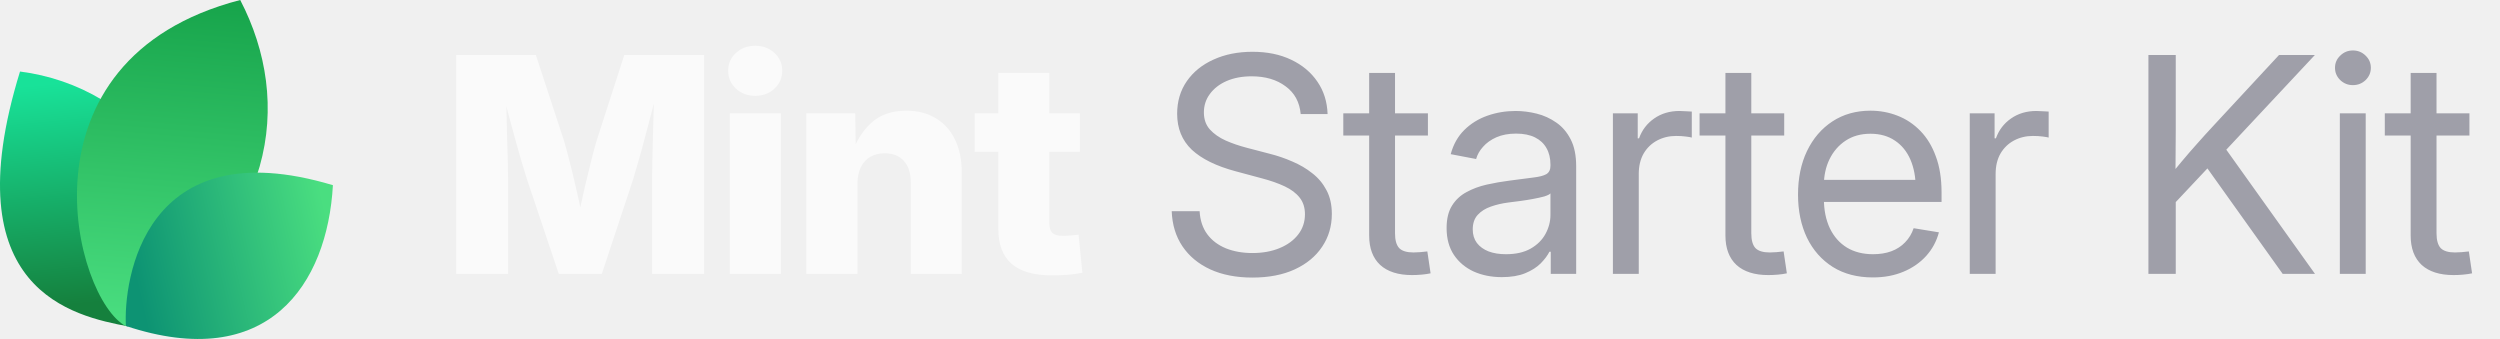
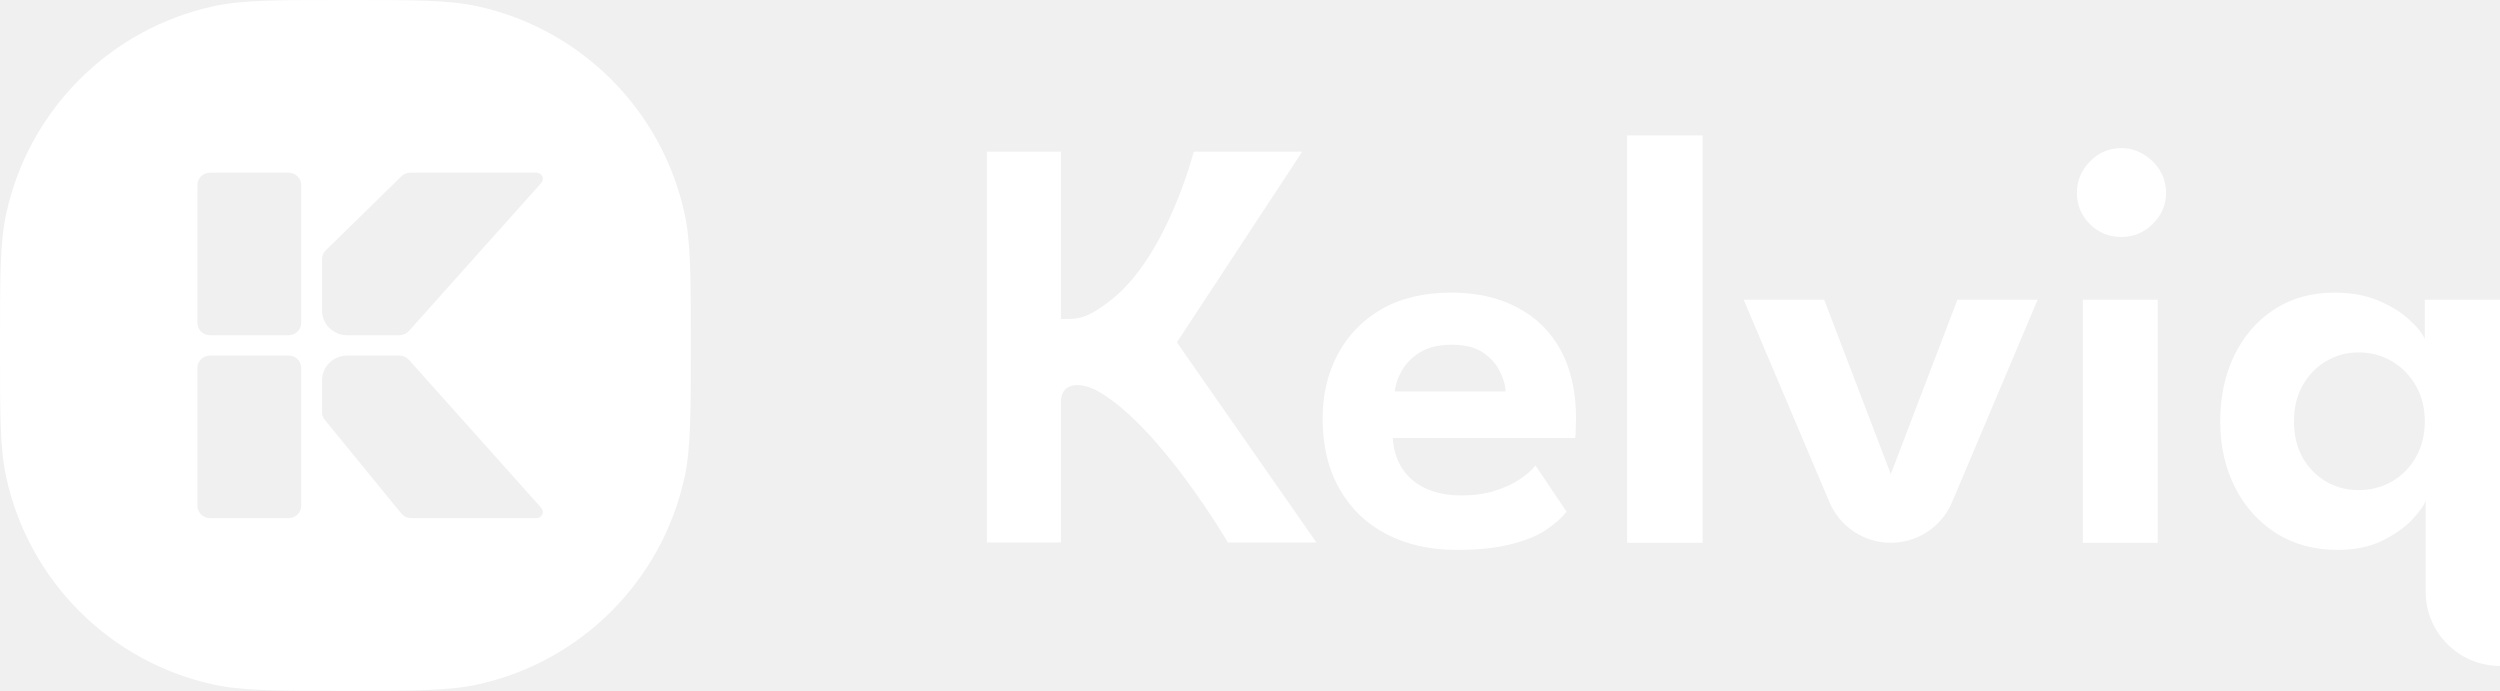
- <svg xmlns="http://www.w3.org/2000/svg" width="177" height="24" viewBox="0 0 177 24" fill="none">
-   <path d="M9.061 23.108C5.268 22.377 -3.391 20.627 1.417 5.064C9.634 6.099 16.973 14.064 9.061 23.108Z" fill="url(#paint0_linear_17557_2145)" />
-   <path d="M8.919 23.094C5.276 21.222 0.784 4.209 17.007 0C20.757 7.193 19.621 16.545 8.919 23.094Z" fill="url(#paint1_linear_17557_2145)" />
-   <path d="M8.914 23.079C8.735 19.882 10.159 9.085 23.57 13.111C23.181 20.123 18.984 26.418 8.914 23.079Z" fill="url(#paint2_linear_17557_2145)" />
-   <path d="M32.301 19.392V3.894H37.938L39.925 9.948C40.036 10.315 40.164 10.787 40.31 11.362C40.462 11.938 40.611 12.552 40.757 13.204C40.91 13.855 41.048 14.483 41.173 15.086C41.305 15.682 41.412 16.192 41.495 16.615H40.695C40.771 16.192 40.871 15.682 40.996 15.086C41.128 14.49 41.267 13.866 41.412 13.214C41.565 12.562 41.714 11.948 41.86 11.373C42.005 10.79 42.133 10.315 42.244 9.948L44.2 3.894H49.848V19.392H46.166V12.704C46.166 12.357 46.173 11.917 46.187 11.383C46.2 10.849 46.214 10.27 46.228 9.646C46.249 9.022 46.266 8.391 46.28 7.753C46.301 7.115 46.311 6.519 46.311 5.964H46.623C46.485 6.561 46.332 7.181 46.166 7.826C45.999 8.471 45.833 9.102 45.666 9.719C45.507 10.336 45.351 10.901 45.198 11.414C45.053 11.928 44.928 12.357 44.824 12.704L42.608 19.392H39.561L37.314 12.704C37.203 12.357 37.072 11.928 36.919 11.414C36.773 10.901 36.614 10.34 36.441 9.729C36.274 9.112 36.104 8.481 35.931 7.836C35.764 7.192 35.608 6.567 35.463 5.964H35.827C35.834 6.512 35.844 7.105 35.858 7.743C35.872 8.374 35.886 9.005 35.9 9.636C35.92 10.26 35.938 10.839 35.952 11.373C35.965 11.907 35.972 12.351 35.972 12.704V19.392H32.301ZM51.668 19.392V8.024H55.288V19.392H51.668ZM53.468 6.786C52.927 6.786 52.473 6.616 52.105 6.276C51.738 5.93 51.554 5.507 51.554 5.007C51.554 4.508 51.738 4.088 52.105 3.749C52.473 3.409 52.927 3.239 53.468 3.239C54.009 3.239 54.463 3.409 54.83 3.749C55.198 4.082 55.382 4.501 55.382 5.007C55.382 5.507 55.198 5.93 54.83 6.276C54.463 6.616 54.009 6.786 53.468 6.786ZM60.708 13.027V19.392H57.088V8.024H60.551L60.593 10.967H60.281C60.593 10.024 61.061 9.268 61.685 8.7C62.309 8.124 63.138 7.836 64.171 7.836C64.975 7.836 65.672 8.017 66.262 8.377C66.851 8.731 67.302 9.234 67.614 9.885C67.933 10.537 68.092 11.307 68.092 12.194V19.392H64.483V12.912C64.483 12.26 64.32 11.754 63.994 11.394C63.675 11.033 63.221 10.853 62.632 10.853C62.25 10.853 61.914 10.936 61.623 11.102C61.332 11.269 61.106 11.515 60.947 11.841C60.787 12.16 60.708 12.555 60.708 13.027ZM76.456 8.024V10.749H69.008V8.024H76.456ZM70.683 5.163H74.292V15.783C74.292 16.102 74.361 16.334 74.5 16.48C74.646 16.625 74.899 16.698 75.259 16.698C75.405 16.698 75.596 16.688 75.831 16.667C76.074 16.646 76.251 16.629 76.362 16.615L76.632 19.309C76.313 19.378 75.963 19.427 75.582 19.455C75.207 19.482 74.836 19.496 74.469 19.496C73.2 19.496 72.25 19.222 71.619 18.674C70.995 18.127 70.683 17.308 70.683 16.22V5.163Z" fill="#FAFAFA" />
-   <path d="M88.667 19.652C87.523 19.652 86.528 19.458 85.682 19.07C84.843 18.681 84.188 18.137 83.716 17.437C83.245 16.736 82.992 15.908 82.957 14.951H84.933C84.968 15.596 85.148 16.14 85.474 16.584C85.8 17.021 86.24 17.354 86.795 17.582C87.35 17.804 87.974 17.915 88.667 17.915C89.388 17.915 90.026 17.801 90.581 17.572C91.143 17.343 91.583 17.024 91.902 16.615C92.228 16.199 92.391 15.717 92.391 15.169C92.391 14.698 92.266 14.306 92.017 13.994C91.767 13.675 91.413 13.408 90.956 13.193C90.498 12.978 89.954 12.787 89.323 12.621L87.502 12.132C86.123 11.765 85.082 11.255 84.382 10.603C83.689 9.944 83.342 9.095 83.342 8.055C83.342 7.174 83.571 6.404 84.028 5.746C84.486 5.087 85.117 4.577 85.921 4.217C86.726 3.849 87.645 3.666 88.678 3.666C89.718 3.666 90.63 3.853 91.413 4.227C92.204 4.602 92.824 5.122 93.275 5.787C93.726 6.446 93.965 7.209 93.993 8.076H92.089C92.013 7.23 91.656 6.574 91.018 6.11C90.387 5.638 89.586 5.403 88.615 5.403C87.95 5.403 87.36 5.513 86.847 5.735C86.341 5.957 85.946 6.262 85.661 6.651C85.377 7.032 85.235 7.469 85.235 7.961C85.235 8.447 85.377 8.849 85.661 9.168C85.946 9.48 86.317 9.74 86.774 9.948C87.232 10.149 87.724 10.319 88.251 10.457L89.884 10.884C90.439 11.023 90.977 11.206 91.496 11.435C92.023 11.657 92.495 11.934 92.911 12.267C93.334 12.593 93.67 12.995 93.92 13.474C94.17 13.945 94.294 14.504 94.294 15.149C94.294 16.015 94.066 16.788 93.608 17.468C93.157 18.148 92.512 18.681 91.673 19.07C90.834 19.458 89.832 19.652 88.667 19.652ZM101.097 8.024V9.594H95.106V8.024H101.097ZM96.937 5.163H98.767V16.521C98.767 17 98.865 17.347 99.059 17.562C99.26 17.77 99.6 17.874 100.078 17.874C100.21 17.874 100.366 17.867 100.546 17.853C100.733 17.832 100.903 17.815 101.056 17.801L101.285 19.351C101.097 19.392 100.886 19.423 100.65 19.444C100.414 19.465 100.189 19.475 99.974 19.475C98.996 19.475 98.244 19.236 97.717 18.758C97.197 18.272 96.937 17.579 96.937 16.677V5.163ZM106.33 19.621C105.595 19.621 104.932 19.489 104.343 19.226C103.754 18.955 103.285 18.564 102.939 18.05C102.592 17.53 102.419 16.896 102.419 16.147C102.419 15.495 102.547 14.965 102.804 14.556C103.06 14.146 103.403 13.828 103.833 13.599C104.263 13.363 104.742 13.186 105.269 13.068C105.796 12.95 106.333 12.857 106.881 12.787C107.574 12.69 108.132 12.617 108.555 12.569C108.978 12.52 109.287 12.441 109.481 12.33C109.675 12.212 109.772 12.014 109.772 11.737V11.654C109.772 11.203 109.679 10.815 109.492 10.489C109.311 10.163 109.041 9.91 108.68 9.729C108.32 9.549 107.872 9.459 107.338 9.459C106.805 9.459 106.34 9.546 105.945 9.719C105.556 9.892 105.241 10.118 104.998 10.395C104.755 10.665 104.593 10.953 104.509 11.258L102.71 10.915C102.897 10.222 103.22 9.65 103.677 9.199C104.135 8.748 104.679 8.412 105.31 8.19C105.941 7.968 106.607 7.857 107.307 7.857C107.8 7.857 108.295 7.92 108.795 8.044C109.301 8.169 109.765 8.381 110.188 8.679C110.611 8.97 110.951 9.369 111.208 9.875C111.464 10.374 111.593 11.005 111.593 11.768V19.392H109.793V17.822H109.7C109.568 18.085 109.363 18.359 109.086 18.643C108.809 18.921 108.444 19.153 107.994 19.34C107.543 19.527 106.988 19.621 106.33 19.621ZM106.621 17.998C107.321 17.998 107.904 17.867 108.368 17.603C108.84 17.333 109.19 16.986 109.419 16.563C109.654 16.133 109.772 15.682 109.772 15.211V13.692C109.703 13.769 109.554 13.841 109.325 13.911C109.096 13.973 108.829 14.032 108.524 14.088C108.226 14.143 107.921 14.192 107.609 14.233C107.304 14.275 107.033 14.309 106.798 14.337C106.354 14.393 105.938 14.49 105.549 14.628C105.168 14.76 104.86 14.954 104.624 15.211C104.388 15.467 104.27 15.811 104.27 16.241C104.27 16.615 104.367 16.934 104.561 17.198C104.762 17.461 105.04 17.662 105.393 17.801C105.747 17.933 106.156 17.998 106.621 17.998ZM114.193 19.392V8.024H115.951V9.792H116.045C116.253 9.209 116.61 8.741 117.116 8.388C117.622 8.034 118.219 7.857 118.905 7.857C119.058 7.857 119.217 7.864 119.384 7.878C119.55 7.885 119.682 7.892 119.779 7.899V9.74C119.716 9.719 119.578 9.695 119.363 9.667C119.155 9.639 118.922 9.625 118.666 9.625C118.174 9.625 117.726 9.733 117.324 9.948C116.922 10.163 116.603 10.471 116.367 10.874C116.138 11.276 116.024 11.758 116.024 12.319V19.392H114.193ZM126.322 8.024V9.594H120.33V8.024H126.322ZM122.161 5.163H123.992V16.521C123.992 17 124.089 17.347 124.283 17.562C124.484 17.77 124.824 17.874 125.302 17.874C125.434 17.874 125.59 17.867 125.77 17.853C125.958 17.832 126.127 17.815 126.28 17.801L126.509 19.351C126.322 19.392 126.11 19.423 125.874 19.444C125.639 19.465 125.413 19.475 125.198 19.475C124.221 19.475 123.468 19.236 122.941 18.758C122.421 18.272 122.161 17.579 122.161 16.677V5.163ZM132.604 19.642C131.502 19.642 130.555 19.396 129.765 18.903C128.974 18.404 128.364 17.714 127.934 16.834C127.511 15.946 127.3 14.927 127.3 13.775C127.3 12.611 127.511 11.584 127.934 10.697C128.364 9.802 128.964 9.102 129.734 8.596C130.51 8.089 131.408 7.836 132.428 7.836C133.1 7.836 133.738 7.954 134.341 8.19C134.952 8.426 135.489 8.783 135.954 9.261C136.425 9.74 136.793 10.343 137.056 11.071C137.327 11.792 137.462 12.645 137.462 13.63V14.296H128.433V12.735H136.463L135.631 13.297C135.631 12.541 135.506 11.876 135.257 11.3C135.007 10.725 134.643 10.277 134.165 9.958C133.686 9.632 133.107 9.469 132.428 9.469C131.748 9.469 131.162 9.632 130.67 9.958C130.177 10.284 129.796 10.725 129.526 11.279C129.262 11.827 129.13 12.441 129.13 13.12V14.046C129.13 14.864 129.273 15.572 129.557 16.168C129.841 16.757 130.243 17.211 130.763 17.53C131.283 17.842 131.901 17.998 132.615 17.998C133.093 17.998 133.523 17.929 133.905 17.79C134.293 17.645 134.619 17.433 134.882 17.156C135.153 16.879 135.354 16.546 135.486 16.157L137.275 16.449C137.108 17.08 136.81 17.634 136.38 18.113C135.95 18.591 135.413 18.966 134.768 19.236C134.123 19.507 133.402 19.642 132.604 19.642ZM139.459 19.392V8.024H141.217V9.792H141.311C141.519 9.209 141.876 8.741 142.382 8.388C142.888 8.034 143.485 7.857 144.171 7.857C144.324 7.857 144.483 7.864 144.649 7.878C144.816 7.885 144.948 7.892 145.045 7.899V9.74C144.982 9.719 144.844 9.695 144.629 9.667C144.421 9.639 144.188 9.625 143.932 9.625C143.439 9.625 142.992 9.733 142.59 9.948C142.188 10.163 141.869 10.471 141.633 10.874C141.404 11.276 141.29 11.758 141.29 12.319V19.392H139.459ZM153.429 14.961V12.715C153.783 12.257 154.136 11.82 154.49 11.404C154.844 10.981 155.204 10.565 155.572 10.156C155.939 9.74 156.314 9.327 156.695 8.918L161.355 3.894H163.893L157.277 10.967H157.184L153.429 14.961ZM152.108 19.392V3.894H154.043V9.241L154.022 12.559L154.043 13.505V19.392H152.108ZM161.615 19.392L155.967 11.477L157.173 9.969L163.903 19.392H161.615ZM165.661 19.392V8.024H167.492V19.392H165.661ZM166.587 6.027C166.24 6.027 165.942 5.909 165.692 5.673C165.443 5.43 165.318 5.139 165.318 4.799C165.318 4.459 165.443 4.172 165.692 3.936C165.942 3.693 166.24 3.572 166.587 3.572C166.934 3.572 167.232 3.693 167.482 3.936C167.731 4.172 167.856 4.459 167.856 4.799C167.856 5.139 167.731 5.43 167.482 5.673C167.232 5.909 166.934 6.027 166.587 6.027ZM174.836 8.024V9.594H168.844V8.024H174.836ZM170.675 5.163H172.506V16.521C172.506 17 172.603 17.347 172.797 17.562C172.998 17.77 173.338 17.874 173.816 17.874C173.948 17.874 174.104 17.867 174.284 17.853C174.472 17.832 174.641 17.815 174.794 17.801L175.023 19.351C174.836 19.392 174.624 19.423 174.388 19.444C174.153 19.465 173.927 19.475 173.712 19.475C172.735 19.475 171.982 19.236 171.455 18.758C170.935 18.272 170.675 17.579 170.675 16.677V5.163Z" fill="#9F9FA9" />
+ <svg xmlns="http://www.w3.org/2000/svg" width="5870" height="1622" viewBox="0 0 5870 1622" fill="none">
+   <path d="M2763.31 803.835L3090.96 1273.75H2883.11C2883.11 1273.75 2723.91 1001.15 2577.94 918.533C2537.67 895.738 2491.05 897.216 2491.05 943.438V1273.75H2317.25V356.166H2491.05V748.919C2527.42 748.919 2548.98 752.395 2611.8 701.917C2741.52 597.684 2802.94 356.166 2802.94 356.166H3057.59L2763.31 803.835Z" fill="white" />
+   <path d="M3270.25 1028.37C3271.64 1054.32 3278.59 1077.49 3291.1 1097.88C3303.61 1118.27 3321.69 1134.26 3345.32 1145.84C3369.42 1157.43 3398.15 1163.22 3431.52 1163.22C3461.64 1163.22 3488.06 1159.51 3510.76 1152.1C3533.94 1144.68 3553.4 1135.65 3569.16 1124.99C3585.38 1113.87 3597.43 1103.21 3605.3 1093.01L3678.29 1201.45C3665.32 1217.67 3647.94 1232.74 3626.16 1246.64C3604.84 1260.08 3577.5 1270.74 3544.13 1278.61C3511.23 1286.96 3469.98 1291.13 3420.4 1291.13C3357.83 1291.13 3302.92 1278.85 3255.65 1254.29C3208.38 1229.72 3171.54 1194.27 3145.12 1147.93C3118.71 1101.59 3105.5 1046.44 3105.5 982.486C3105.5 926.875 3117.32 876.825 3140.95 832.336C3164.59 787.384 3198.88 751.932 3243.83 725.98C3289.25 700.028 3343.7 687.052 3407.19 687.052C3466.97 687.052 3518.64 698.638 3562.2 721.809C3606.23 744.517 3640.29 777.884 3664.39 821.909C3688.49 865.934 3700.54 919.692 3700.54 983.181C3700.54 986.888 3700.31 994.535 3699.84 1006.12C3699.84 1017.24 3699.38 1024.66 3698.45 1028.37H3270.25ZM3535.09 919.228C3534.63 904.399 3530 888.411 3521.19 871.264C3512.85 854.117 3499.64 839.519 3481.57 827.47C3463.5 815.421 3439.4 809.396 3409.27 809.396C3379.15 809.396 3354.36 815.189 3334.89 826.775C3315.89 838.361 3301.53 852.727 3291.8 869.873C3282.06 886.557 3276.5 903.008 3275.11 919.228H3535.09Z" fill="white" />
+   <path d="M3997.72 1274.44H3820.46V317.934H3997.72V1274.44Z" fill="white" />
+   <path d="M4094.11 703.735H4283.18L4439.59 1113.17L4596 703.735H4784.38L4583.51 1178.99C4559.06 1236.84 4502.34 1274.44 4439.53 1274.44C4376.78 1274.44 4320.11 1236.91 4295.61 1179.14L4094.11 703.735Z" fill="white" />
+   <path d="M4890.52 1274.44V703.735H5066.39V1274.44H4890.52ZM4980.88 556.366C4951.69 556.366 4926.9 546.171 4906.5 525.78C4886.58 505.389 4876.61 481.059 4876.61 452.79C4876.61 424.521 4886.81 399.96 4907.2 379.106C4927.59 358.252 4952.15 347.825 4980.88 347.825C4999.89 347.825 5017.26 352.691 5033.02 362.422C5048.78 371.691 5061.52 384.203 5071.25 399.96C5080.98 415.716 5085.85 433.327 5085.85 452.79C5085.85 481.059 5075.42 505.389 5054.57 525.78C5034.18 546.171 5009.62 556.366 4980.88 556.366Z" fill="white" />
+   <path d="M5870 1563.62C5774.02 1563.62 5695.52 1485.82 5695.52 1389.84V1175.04C5692.28 1185.7 5682.08 1200.3 5664.93 1218.83C5647.79 1237.37 5624.38 1254.05 5594.72 1268.88C5565.53 1283.71 5530.08 1291.13 5488.37 1291.13C5434.15 1291.13 5386.18 1278.15 5344.47 1252.2C5303.23 1225.78 5271.02 1189.87 5247.85 1144.45C5224.68 1098.57 5213.09 1046.9 5213.09 989.437C5213.09 931.972 5223.98 880.532 5245.76 835.117C5268.01 789.237 5299.29 753.09 5339.61 726.675C5379.93 700.26 5427.2 687.052 5481.42 687.052C5520.34 687.052 5554.64 693.308 5584.3 705.821C5613.96 718.333 5638.05 733.163 5656.59 750.31C5675.59 767.456 5687.87 782.75 5693.43 796.189V703.735H5870V1563.62ZM5537.03 1150.71C5566.69 1150.71 5593.1 1143.99 5616.27 1130.55C5639.91 1116.65 5658.68 1097.65 5672.58 1073.55C5686.48 1048.99 5693.43 1020.95 5693.43 989.437C5693.43 957.924 5686.48 930.119 5672.58 906.021C5658.68 881.459 5639.91 862.227 5616.27 848.324C5593.1 834.421 5566.69 827.47 5537.03 827.47C5509.69 827.47 5484.43 834.421 5461.26 848.324C5438.55 861.764 5420.24 880.764 5406.34 905.326C5392.9 929.424 5386.18 957.461 5386.18 989.437C5386.18 1021.41 5392.9 1049.68 5406.34 1074.24C5420.24 1098.34 5438.55 1117.11 5461.26 1130.55C5484.43 1143.99 5509.69 1150.71 5537.03 1150.71Z" fill="white" />
+   <g clip-path="url(#clip0_1254_388)">
+     <path d="M810.995 0C972.523 0 1053.29 0 1120.23 14.562C1364 67.591 1554.4 257.993 1607.43 501.761C1621.99 568.702 1621.99 649.467 1621.99 810.995C1621.99 972.523 1621.99 1053.29 1607.43 1120.23C1554.4 1364 1364 1554.4 1120.23 1607.43C1053.29 1621.99 972.523 1621.99 810.995 1621.99C649.467 1621.99 568.702 1621.99 501.761 1607.43C257.993 1554.4 67.591 1364 14.562 1120.23C0 1053.29 0 972.523 0 810.995C0 649.467 0 568.702 14.562 501.761C67.591 257.993 257.993 67.591 501.761 14.562C568.702 0 649.467 0 810.995 0ZM493.109 834.854C476.762 834.854 463.511 847.822 463.511 863.818V1187.53C463.511 1203.53 476.762 1216.5 493.109 1216.5H677.667C694.014 1216.5 707.266 1203.53 707.266 1187.53V863.818C707.266 847.822 694.014 834.855 677.667 834.854H493.109ZM815.347 834.854C782.653 834.855 756.149 860.79 756.149 892.782V967.811C756.149 974.387 758.437 980.769 762.636 985.904L942.267 1205.63C947.884 1212.5 956.388 1216.5 965.38 1216.5H1259.8C1272.51 1216.5 1279.31 1201.84 1270.93 1192.48L959.998 844.745C954.378 838.459 946.258 834.855 937.723 834.854H815.347ZM493.109 405.498C476.762 405.498 463.511 418.466 463.511 434.462V758.179C463.511 774.175 476.763 787.143 493.109 787.143H677.667C694.014 787.142 707.265 774.175 707.266 758.179V434.462C707.266 418.466 694.014 405.498 677.667 405.498H493.109ZM963.414 405.498C955.564 405.498 948.035 408.55 942.484 413.981L764.818 587.837C759.268 593.269 756.149 600.636 756.149 608.317V729.214C756.149 761.207 782.653 787.142 815.347 787.143H937.723C946.258 787.143 954.378 783.537 959.998 777.251L1270.93 429.517C1279.31 420.153 1272.51 405.498 1259.8 405.498H963.414Z" fill="white" />
+   </g>
  <defs>
-     <linearGradient id="paint0_linear_17557_2145" x1="3.776" y1="5.916" x2="5.232" y2="21.559" gradientUnits="userSpaceOnUse">
-       <stop stop-color="#18E299" />
-       <stop offset="1" stop-color="#15803D" />
-     </linearGradient>
-     <linearGradient id="paint1_linear_17557_2145" x1="12.171" y1="-0.718" x2="10.19" y2="22.983" gradientUnits="userSpaceOnUse">
-       <stop stop-color="#16A34A" />
-       <stop offset="1" stop-color="#4ADE80" />
-     </linearGradient>
-     <linearGradient id="paint2_linear_17557_2145" x1="23.133" y1="15.353" x2="9.338" y2="18.52" gradientUnits="userSpaceOnUse">
-       <stop stop-color="#4ADE80" />
-       <stop offset="1" stop-color="#0D9373" />
-     </linearGradient>
+     <clipPath id="clip0_1254_388">
+       <rect width="1621.99" height="1621.99" rx="637.21" fill="white" />
+     </clipPath>
  </defs>
</svg>
